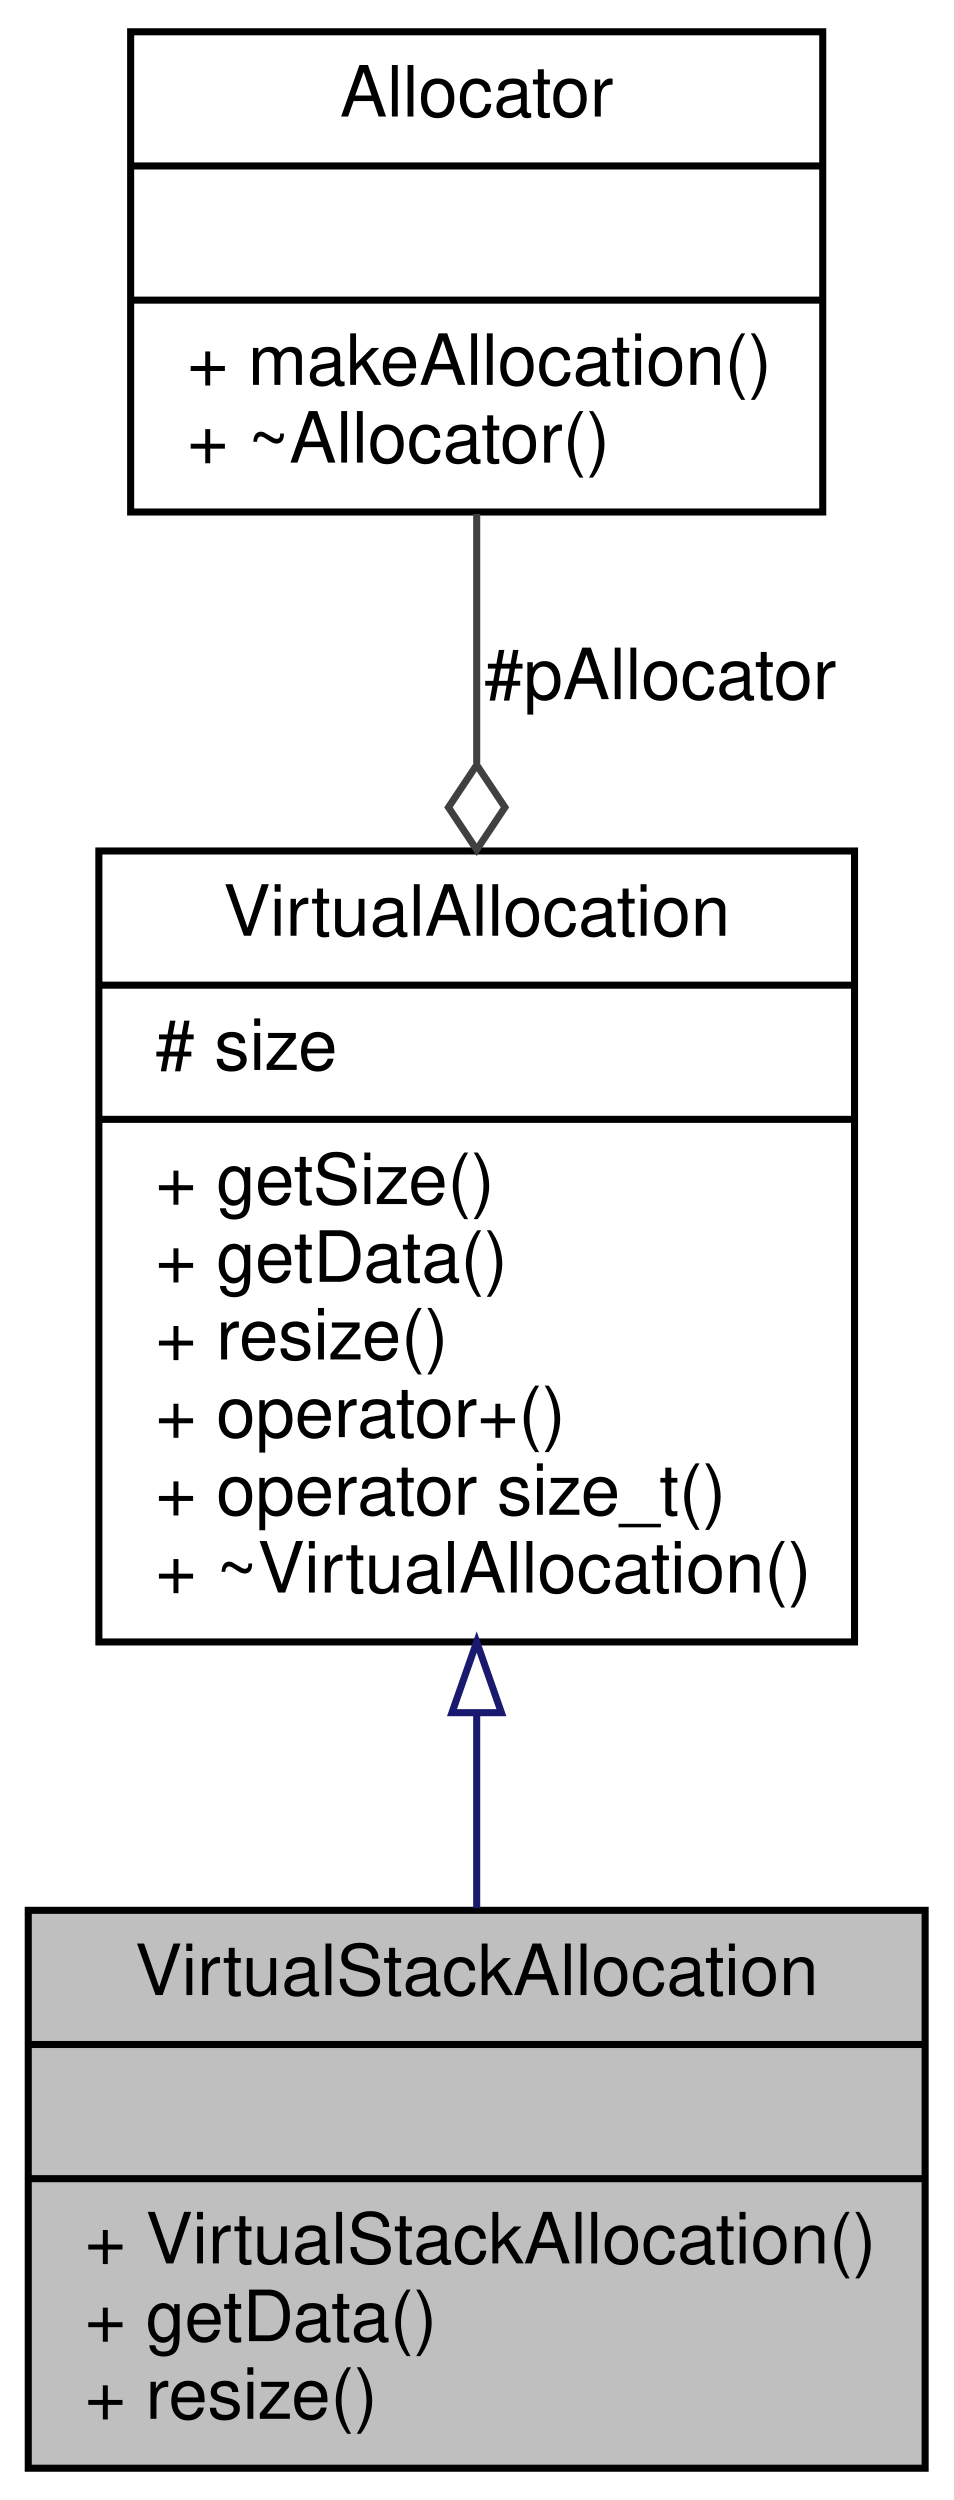
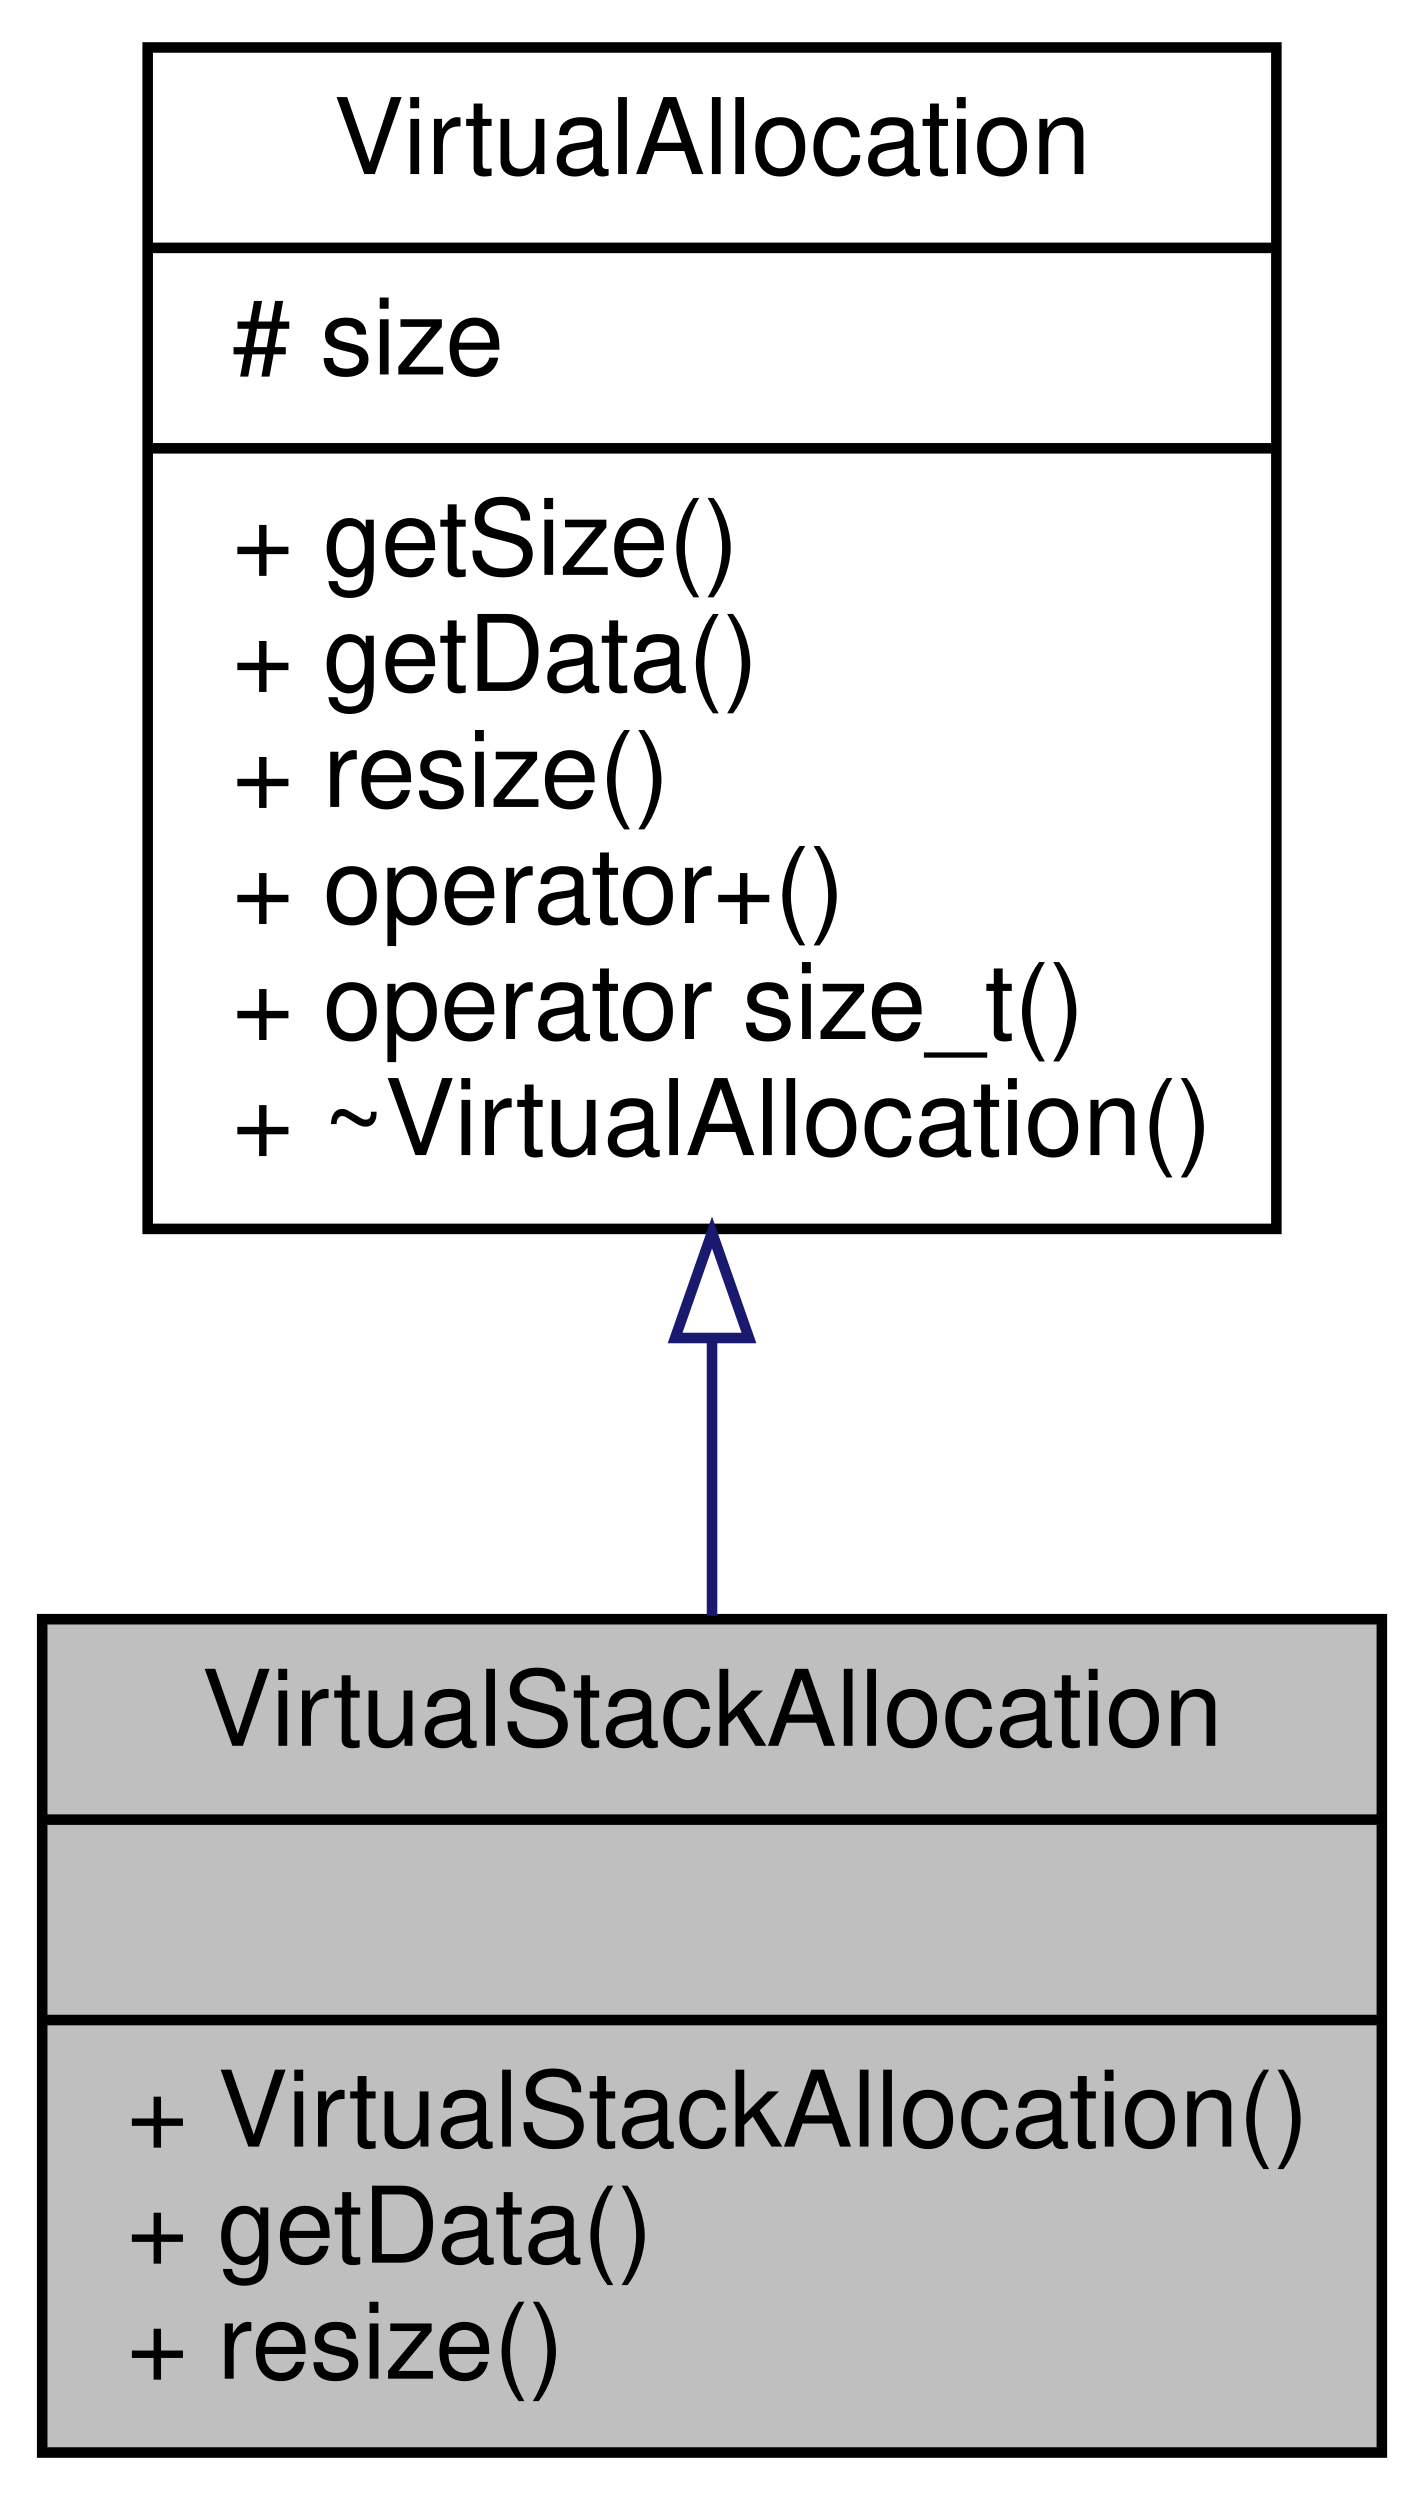
- <svg xmlns="http://www.w3.org/2000/svg" xmlns:xlink="http://www.w3.org/1999/xlink" width="135pt" height="354pt" viewBox="0.00 0.00 135.00 354.00">
-   <g id="graph0" class="graph" transform="scale(1 1) rotate(0) translate(4 350)">
+ <svg xmlns="http://www.w3.org/2000/svg" xmlns:xlink="http://www.w3.org/1999/xlink" width="135pt" height="237pt" viewBox="0.00 0.00 135.00 237.00">
+   <g id="graph0" class="graph" transform="scale(1 1) rotate(0) translate(4 233)">
    <g id="node1" class="node">
      <g id="a_node1">
        <a xlink:title=" ">
          <polygon fill="#bfbfbf" stroke="black" points="0,-0.5 0,-79.5 127,-79.5 127,-0.5 0,-0.5" />
          <text text-anchor="middle" x="63.5" y="-67.5" font-family="Helvetica,sans-Serif" font-size="10.00">VirtualStackAllocation</text>
          <polyline fill="none" stroke="black" points="0,-60.5 127,-60.5 " />
          <text text-anchor="middle" x="63.5" y="-48.5" font-family="Helvetica,sans-Serif" font-size="10.00"> </text>
          <polyline fill="none" stroke="black" points="0,-41.5 127,-41.5 " />
          <text text-anchor="start" x="8" y="-29.5" font-family="Helvetica,sans-Serif" font-size="10.00">+ VirtualStackAllocation()</text>
          <text text-anchor="start" x="8" y="-18.5" font-family="Helvetica,sans-Serif" font-size="10.00">+ getData()</text>
          <text text-anchor="start" x="8" y="-7.5" font-family="Helvetica,sans-Serif" font-size="10.00">+ resize()</text>
        </a>
      </g>
    </g>
    <g id="node2" class="node">
      <g id="a_node2">
        <a xlink:href="class_virtual_allocation.html" target="_top" xlink:title=" ">
-           <polygon fill="none" stroke="black" points="10,-117.5 10,-229.5 117,-229.5 117,-117.5 10,-117.5" />
-           <text text-anchor="middle" x="63.5" y="-217.5" font-family="Helvetica,sans-Serif" font-size="10.00">VirtualAllocation</text>
-           <polyline fill="none" stroke="black" points="10,-210.5 117,-210.5 " />
-           <text text-anchor="start" x="18" y="-198.5" font-family="Helvetica,sans-Serif" font-size="10.00"># size</text>
-           <polyline fill="none" stroke="black" points="10,-191.5 117,-191.5 " />
-           <text text-anchor="start" x="18" y="-179.5" font-family="Helvetica,sans-Serif" font-size="10.00">+ getSize()</text>
-           <text text-anchor="start" x="18" y="-168.5" font-family="Helvetica,sans-Serif" font-size="10.00">+ getData()</text>
-           <text text-anchor="start" x="18" y="-157.5" font-family="Helvetica,sans-Serif" font-size="10.00">+ resize()</text>
-           <text text-anchor="start" x="18" y="-146.5" font-family="Helvetica,sans-Serif" font-size="10.00">+ operator+()</text>
-           <text text-anchor="start" x="18" y="-135.5" font-family="Helvetica,sans-Serif" font-size="10.00">+ operator size_t()</text>
-           <text text-anchor="start" x="18" y="-124.5" font-family="Helvetica,sans-Serif" font-size="10.00">+ ~VirtualAllocation()</text>
+           <polygon fill="none" stroke="black" points="10,-116.5 10,-228.5 117,-228.5 117,-116.5 10,-116.5" />
+           <text text-anchor="middle" x="63.5" y="-216.5" font-family="Helvetica,sans-Serif" font-size="10.00">VirtualAllocation</text>
+           <polyline fill="none" stroke="black" points="10,-209.5 117,-209.5 " />
+           <text text-anchor="start" x="18" y="-197.5" font-family="Helvetica,sans-Serif" font-size="10.00"># size</text>
+           <polyline fill="none" stroke="black" points="10,-190.5 117,-190.5 " />
+           <text text-anchor="start" x="18" y="-178.5" font-family="Helvetica,sans-Serif" font-size="10.00">+ getSize()</text>
+           <text text-anchor="start" x="18" y="-167.5" font-family="Helvetica,sans-Serif" font-size="10.00">+ getData()</text>
+           <text text-anchor="start" x="18" y="-156.5" font-family="Helvetica,sans-Serif" font-size="10.00">+ resize()</text>
+           <text text-anchor="start" x="18" y="-145.5" font-family="Helvetica,sans-Serif" font-size="10.00">+ operator+()</text>
+           <text text-anchor="start" x="18" y="-134.5" font-family="Helvetica,sans-Serif" font-size="10.00">+ operator size_t()</text>
+           <text text-anchor="start" x="18" y="-123.5" font-family="Helvetica,sans-Serif" font-size="10.00">+ ~VirtualAllocation()</text>
        </a>
      </g>
    </g>
    <g id="edge1" class="edge">
-       <path fill="none" stroke="midnightblue" d="M63.5,-107.32C63.5,-97.9 63.5,-88.47 63.5,-79.8" />
-       <polygon fill="none" stroke="midnightblue" points="60,-107.49 63.5,-117.49 67,-107.49 60,-107.49" />
-     </g>
-     <g id="node3" class="node">
-       <g id="a_node3">
-         <a xlink:href="class_allocator.html" target="_top" xlink:title=" ">
-           <polygon fill="none" stroke="black" points="14.5,-277.5 14.5,-345.5 112.5,-345.5 112.5,-277.5 14.5,-277.5" />
-           <text text-anchor="middle" x="63.5" y="-333.5" font-family="Helvetica,sans-Serif" font-size="10.00">Allocator</text>
-           <polyline fill="none" stroke="black" points="14.5,-326.5 112.5,-326.5 " />
-           <text text-anchor="middle" x="63.5" y="-314.5" font-family="Helvetica,sans-Serif" font-size="10.00"> </text>
-           <polyline fill="none" stroke="black" points="14.5,-307.5 112.5,-307.5 " />
-           <text text-anchor="start" x="22.5" y="-295.5" font-family="Helvetica,sans-Serif" font-size="10.00">+ makeAllocation()</text>
-           <text text-anchor="start" x="22.5" y="-284.5" font-family="Helvetica,sans-Serif" font-size="10.00">+ ~Allocator()</text>
-         </a>
-       </g>
-     </g>
-     <g id="edge2" class="edge">
-       <path fill="none" stroke="#404040" d="M63.5,-277.23C63.5,-266.5 63.5,-254.18 63.5,-241.9" />
-       <polygon fill="none" stroke="#404040" points="63.5,-241.68 59.5,-235.68 63.5,-229.68 67.5,-235.68 63.5,-241.68" />
-       <text text-anchor="middle" x="89.5" y="-251" font-family="Helvetica,sans-Serif" font-size="10.00"> #pAllocator</text>
+       <path fill="none" stroke="midnightblue" d="M63.5,-106.06C63.5,-97.08 63.5,-88.11 63.5,-79.82" />
+       <polygon fill="none" stroke="midnightblue" points="60,-106.16 63.5,-116.16 67,-106.16 60,-106.16" />
    </g>
  </g>
</svg>
